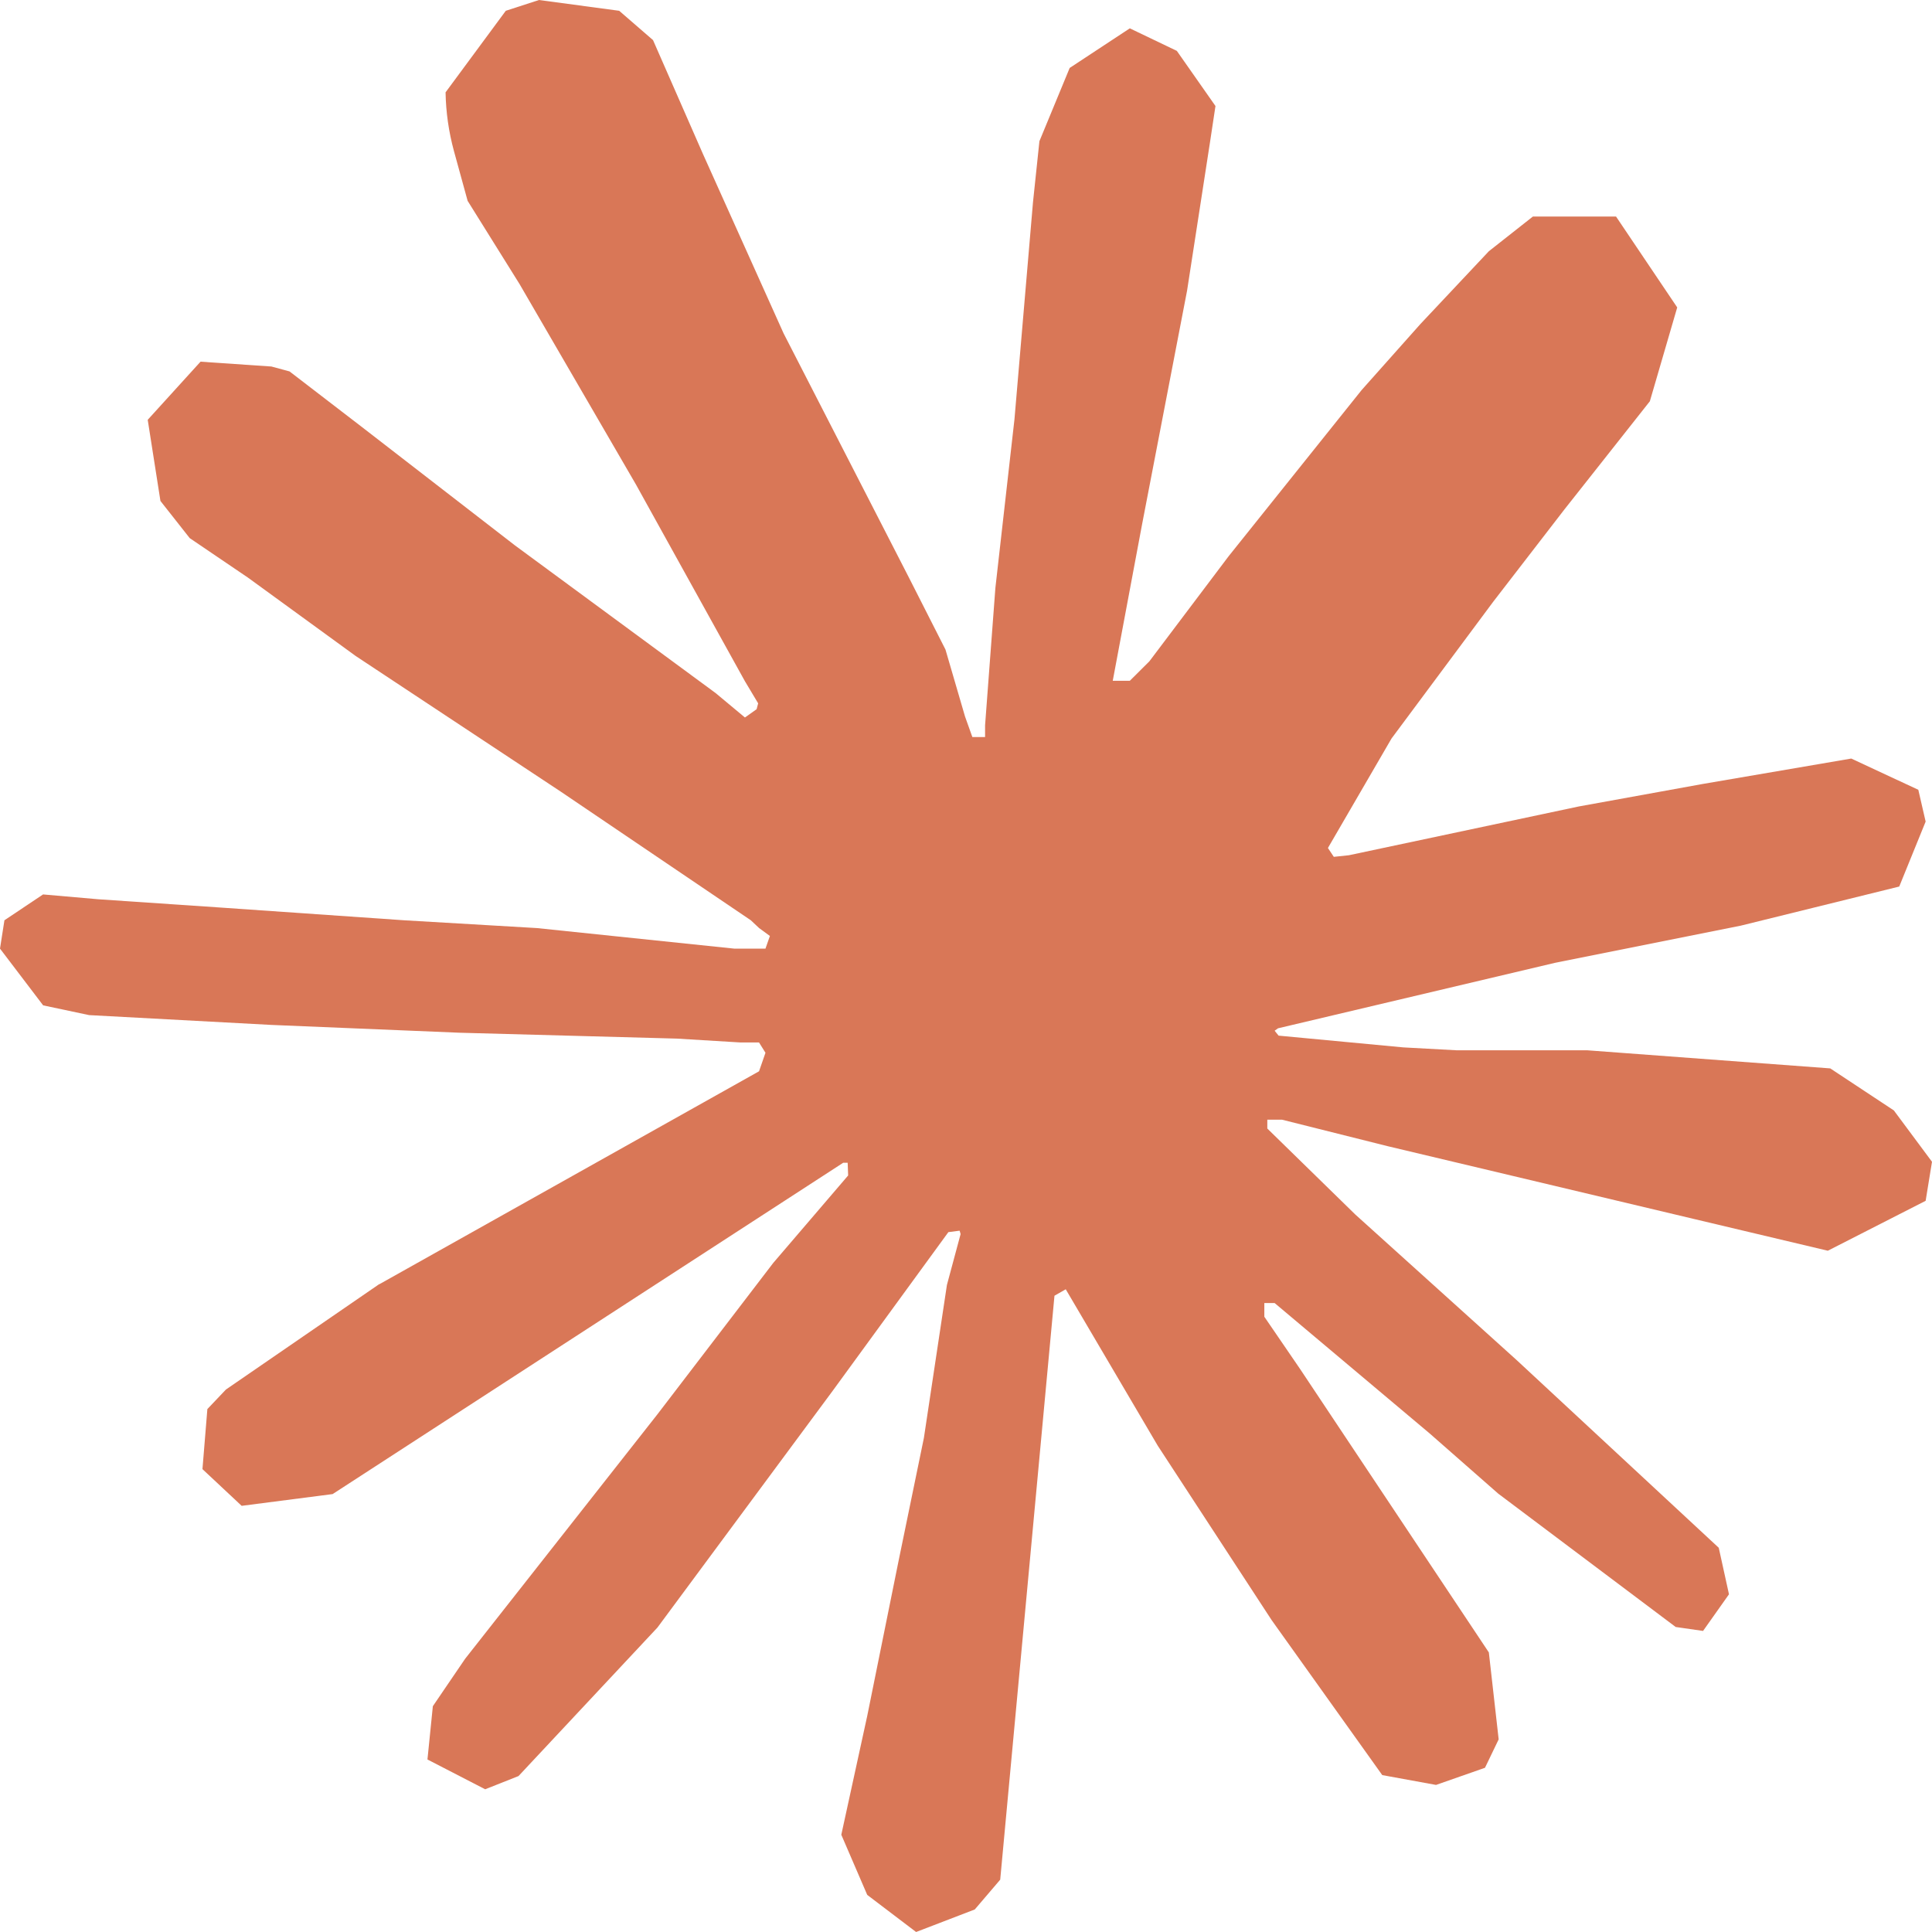
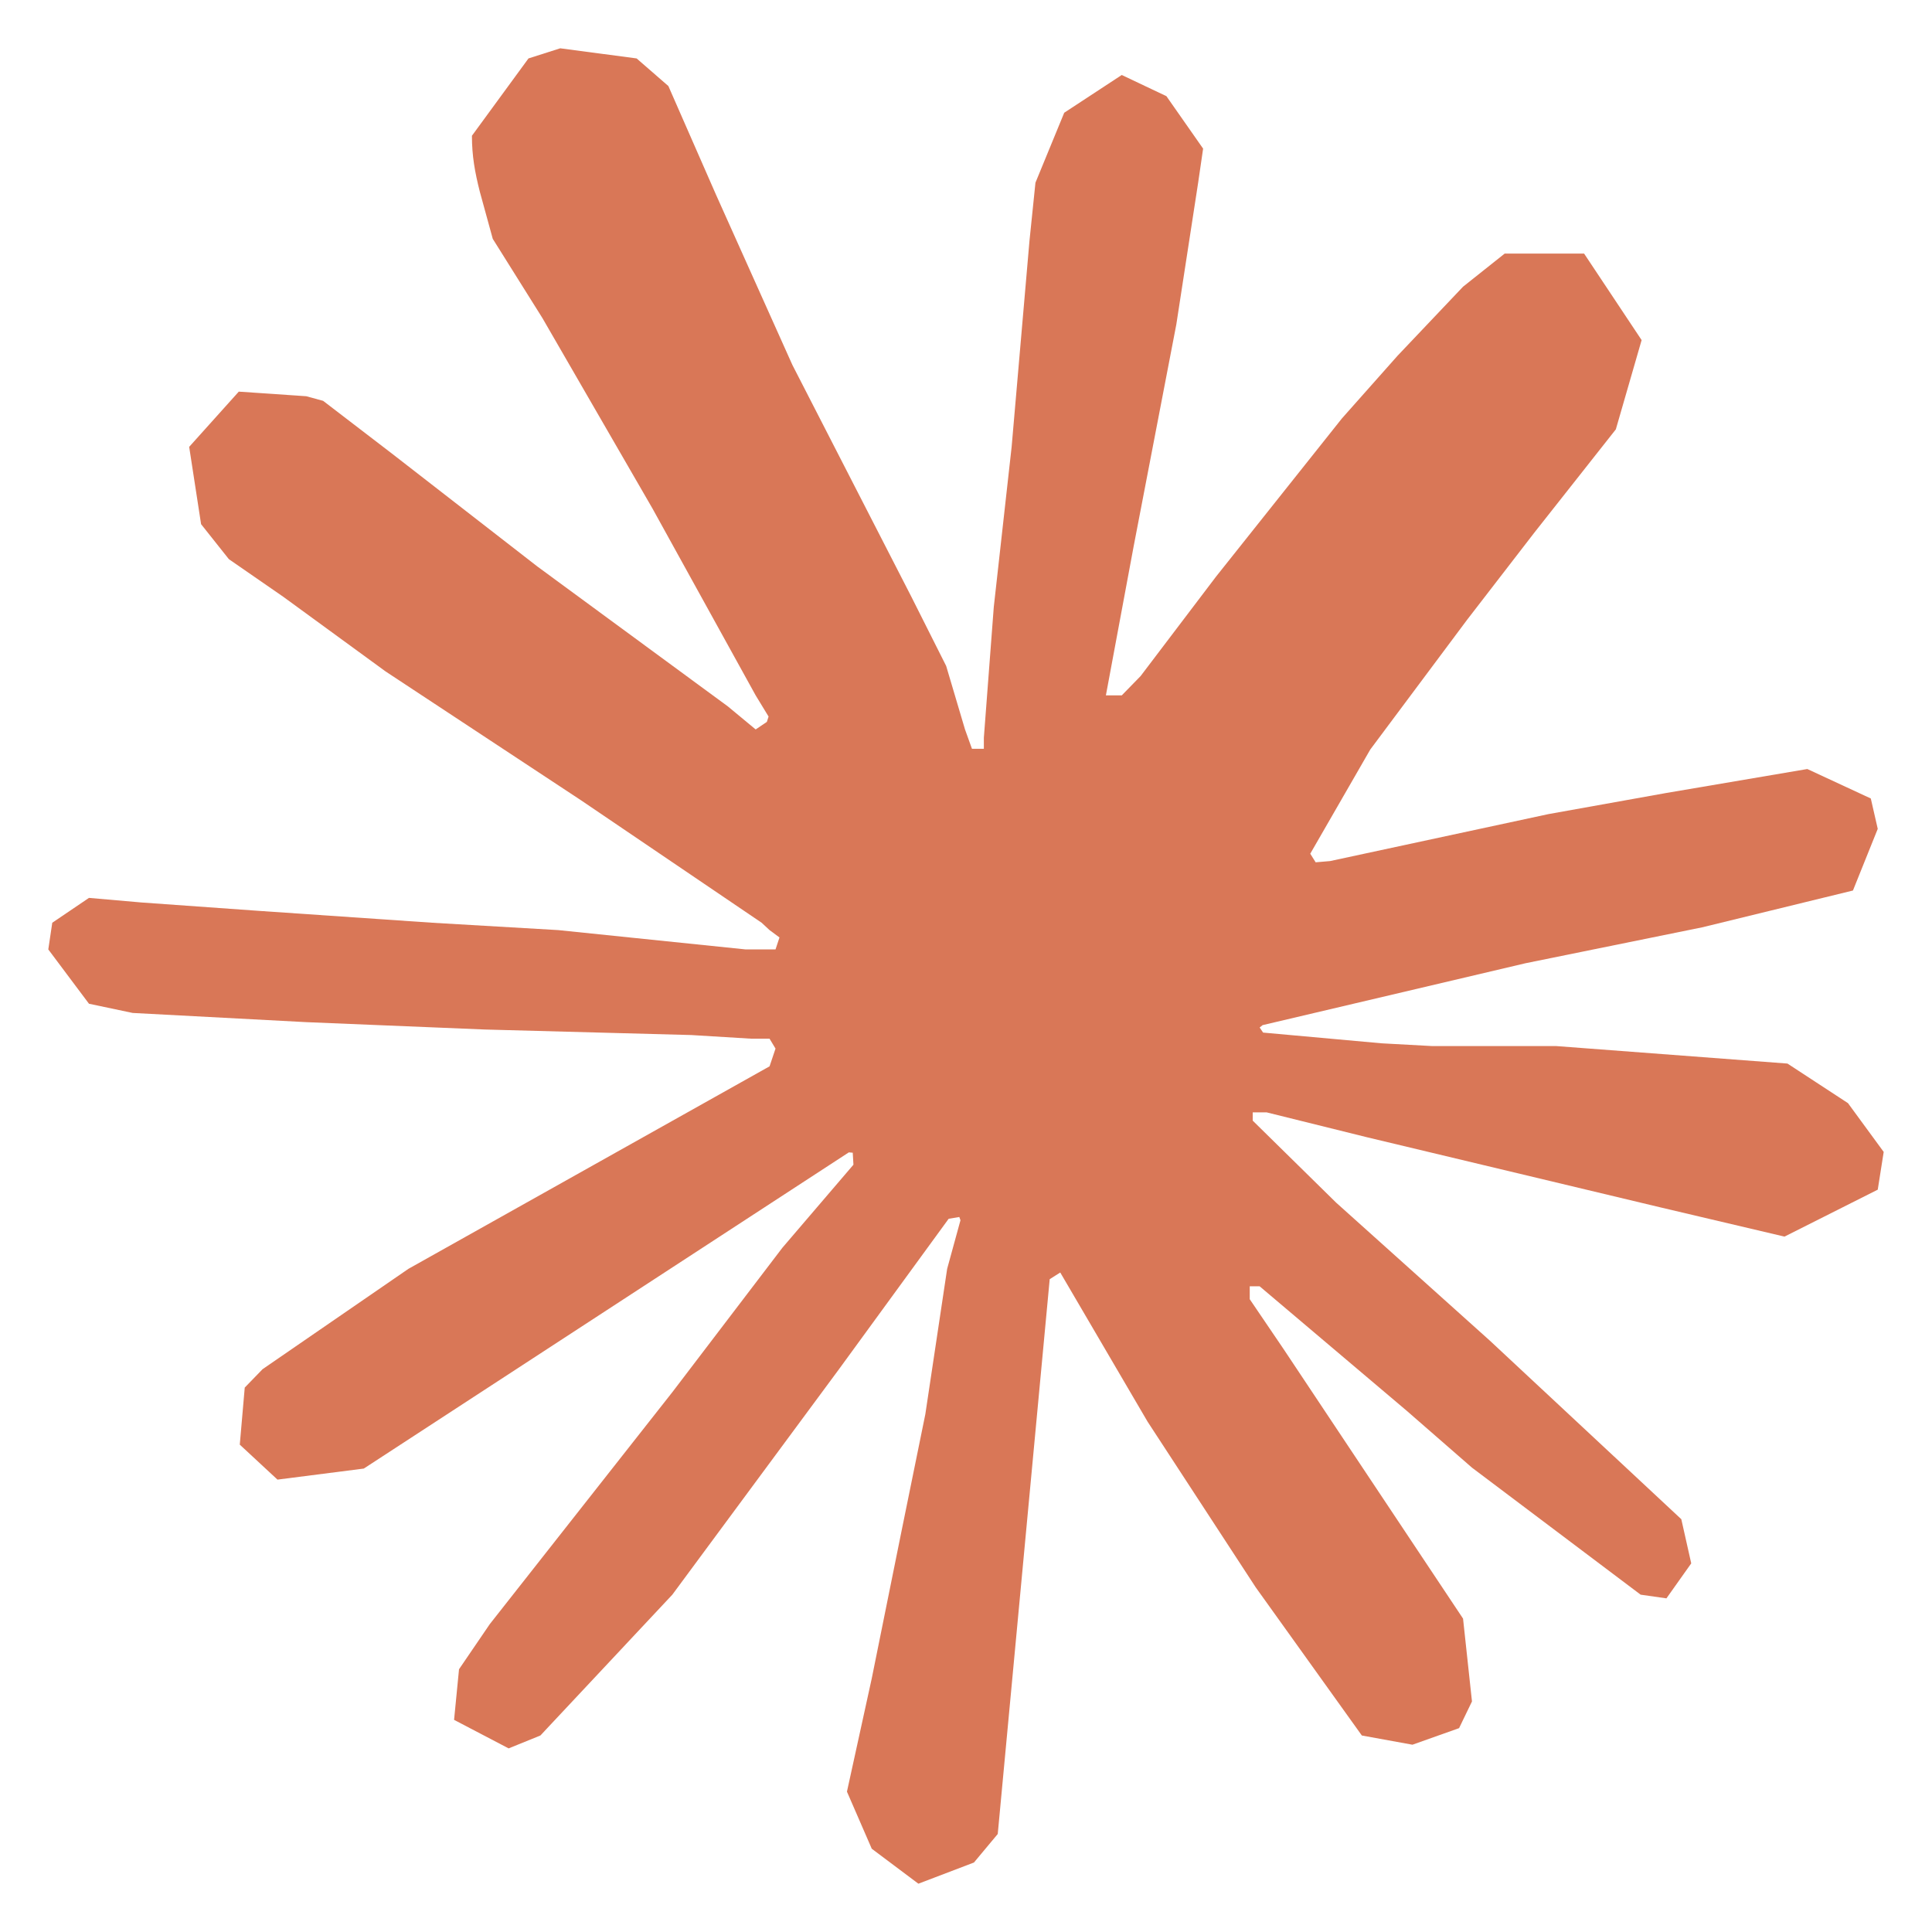
- <svg xmlns="http://www.w3.org/2000/svg" height="1em" style="flex:none;line-height:1" viewBox="0 0 24 24" width="1em">
-   <path d="M4.709 15.955l4.72-2.647.08-.23-.08-.128H9.2l-.79-.048-2.698-.073-2.339-.097-2.266-.122-.571-.121L0 11.784l.055-.352.48-.321.686.06 1.52.103 2.278.158 1.652.097 2.449.255h.389l.055-.157-.134-.098-.103-.097-2.358-1.596-2.552-1.688-1.336-.972-.724-.491-.364-.462-.158-1.008.656-.722.881.06.225.061.893.686 1.908 1.476 2.491 1.833.365.304.145-.103.019-.073-.164-.274-1.355-2.446-1.446-2.49-.644-1.032-.17-.619a2.97 2.97 0 01-.104-.729L6.283.134 6.696 0l.996.134.42.364.62 1.414 1.002 2.229 1.555 3.03.456.898.243.832.091.255h.158V9.01l.128-1.706.237-2.095.23-2.695.08-.76.376-.91.747-.492.584.28.48.685-.067.444-.286 1.851-.559 2.903-.364 1.942h.212l.243-.242.985-1.306 1.652-2.064.73-.82.85-.904.547-.431h1.033l.76 1.129-.34 1.166-1.064 1.347-.881 1.142-1.264 1.7-.79 1.36.073.11.188-.02 2.856-.606 1.543-.28 1.841-.315.833.388.091.395-.328.807-1.969.486-2.309.462-3.439.813-.042.03.049.061 1.549.146.662.036h1.622l3.02.225.79.522.474.638-.079.485-1.215.62-1.64-.389-3.829-.91-1.312-.329h-.182v.11l1.093 1.068 2.006 1.81 2.509 2.33.127.578-.322.455-.34-.049-2.205-1.657-.851-.747-1.926-1.62h-.128v.17l.444.649 2.345 3.521.122 1.08-.17.353-.608.213-.668-.122-1.374-1.925-1.415-2.167-1.143-1.943-.14.08-.674 7.254-.316.37-.729.28-.607-.461-.322-.747.322-1.476.389-1.924.315-1.53.286-1.9.17-.632-.012-.042-.14.018-1.434 1.967-2.18 2.945-1.726 1.845-.414.164-.717-.37.067-.662.401-.589 2.388-3.036 1.44-1.882.93-1.086-.006-.158h-.055L4.132 18.56l-1.13.146-.487-.456.061-.746.231-.243 1.908-1.312-.006.006z" fill="#D97757" fill-rule="nonzero" />
+ <svg xmlns="http://www.w3.org/2000/svg" width="248" height="248" viewBox="0 0 248 248" fill="none">
+   <path d="M52.428 162.873L98.784 136.879L99.549 134.602L98.784 133.334H96.492L88.724 132.862L62.235 132.153L39.311 131.207L17.025 130.026L11.421 128.844L6.2 121.873L6.709 118.447L11.421 115.257L18.171 115.847L33.071 116.911L55.485 118.447L71.659 119.392L95.728 121.873H99.549L100.058 120.337L98.784 119.392L97.766 118.447L74.588 102.732L49.499 86.191L36.382 76.62L29.378 71.776L25.812 67.286L24.284 57.361L30.651 50.272L39.311 50.862L41.476 51.453L50.264 58.188L68.984 72.721L93.436 90.68L97.001 93.634L98.437 92.665L98.657 91.98L97.001 89.263L83.757 65.277L69.621 40.819L63.253 30.658L61.598 24.632C60.956 22.103 60.579 20.011 60.579 17.425L67.838 7.5L71.913 6.2L81.719 7.5L85.795 11.044L91.907 24.986L101.714 46.845L116.996 76.62L121.453 85.482L123.873 93.634L124.764 96.115H126.292V94.698L127.566 77.92L129.858 57.361L132.15 30.894L132.915 23.451L136.608 14.471L143.994 9.626L149.725 12.344L154.437 19.079L153.8 23.451L150.998 41.646L145.522 70.121L141.957 89.263H143.994L146.414 86.781L156.093 74.021L172.266 53.698L179.398 45.663L187.803 36.802L193.152 32.548H203.34L210.726 43.655L207.415 55.116L196.972 68.349L188.312 79.574L175.896 96.21L168.191 109.585L168.882 110.689L170.738 110.53L198.755 104.504L213.91 101.787L231.994 98.715L240.144 102.496L241.036 106.395L237.852 114.311L218.495 119.037L195.826 123.645L162.07 131.592L161.696 131.893L162.137 132.547L177.36 133.925L183.855 134.279H199.774L229.447 136.524L237.215 141.605L241.8 147.867L241.036 152.711L229.065 158.737L213.019 154.956L175.45 145.977L162.587 142.787H160.805V143.85L171.502 154.366L191.242 172.089L215.82 195.011L217.094 200.682L213.91 205.172L210.599 204.699L188.949 188.394L180.544 181.069L161.696 165.118H160.422V166.772L164.752 173.152L187.803 207.771L188.949 218.405L187.294 221.832L181.308 223.959L174.813 222.777L161.187 203.754L147.305 182.486L136.098 163.345L134.745 164.2L128.075 235.42L125.019 239.082L117.887 241.8L111.902 237.31L108.718 229.984L111.902 215.452L115.722 196.547L118.779 181.541L121.58 162.873L123.291 156.636L123.14 156.219L121.773 156.449L107.699 175.752L86.304 204.699L69.366 222.777L65.291 224.431L58.287 220.768L58.923 214.27L62.871 208.48L86.304 178.705L100.44 160.155L109.551 149.507L109.462 147.967L108.959 147.924L46.698 188.512L35.618 189.93L30.779 185.44L31.416 178.115L33.708 175.752L52.428 162.873Z" fill="#D97757" />
</svg>
